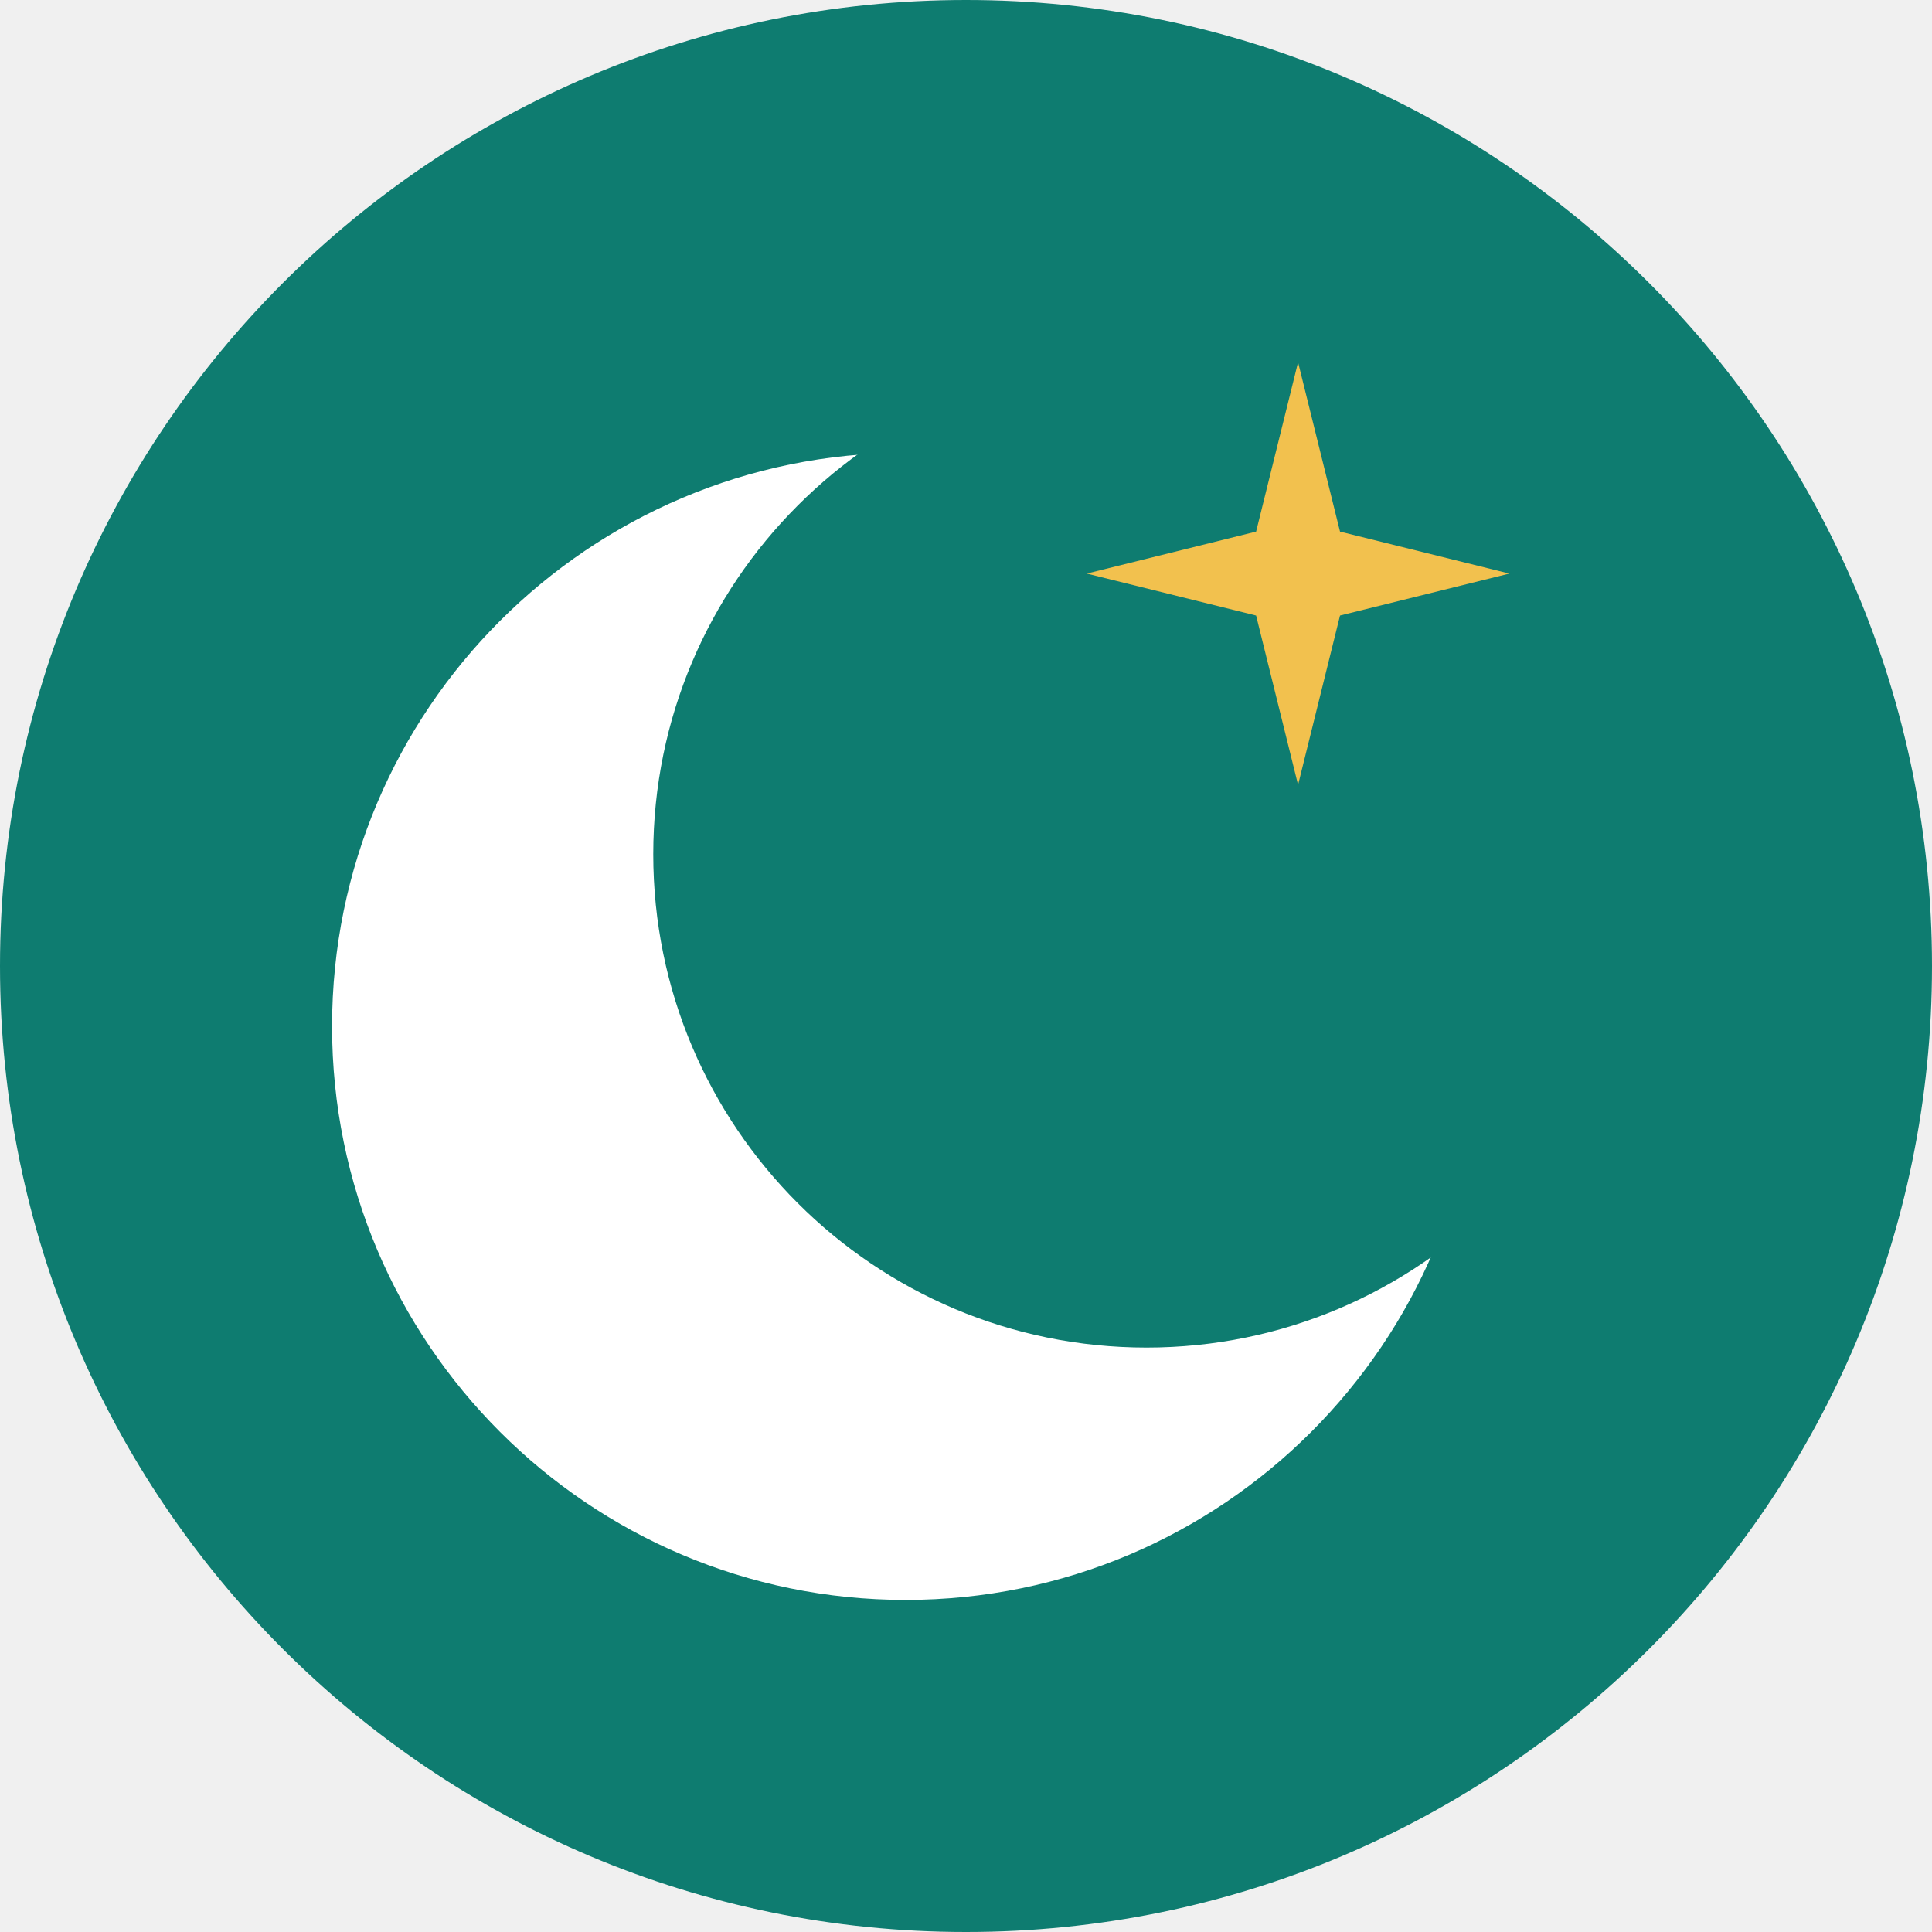
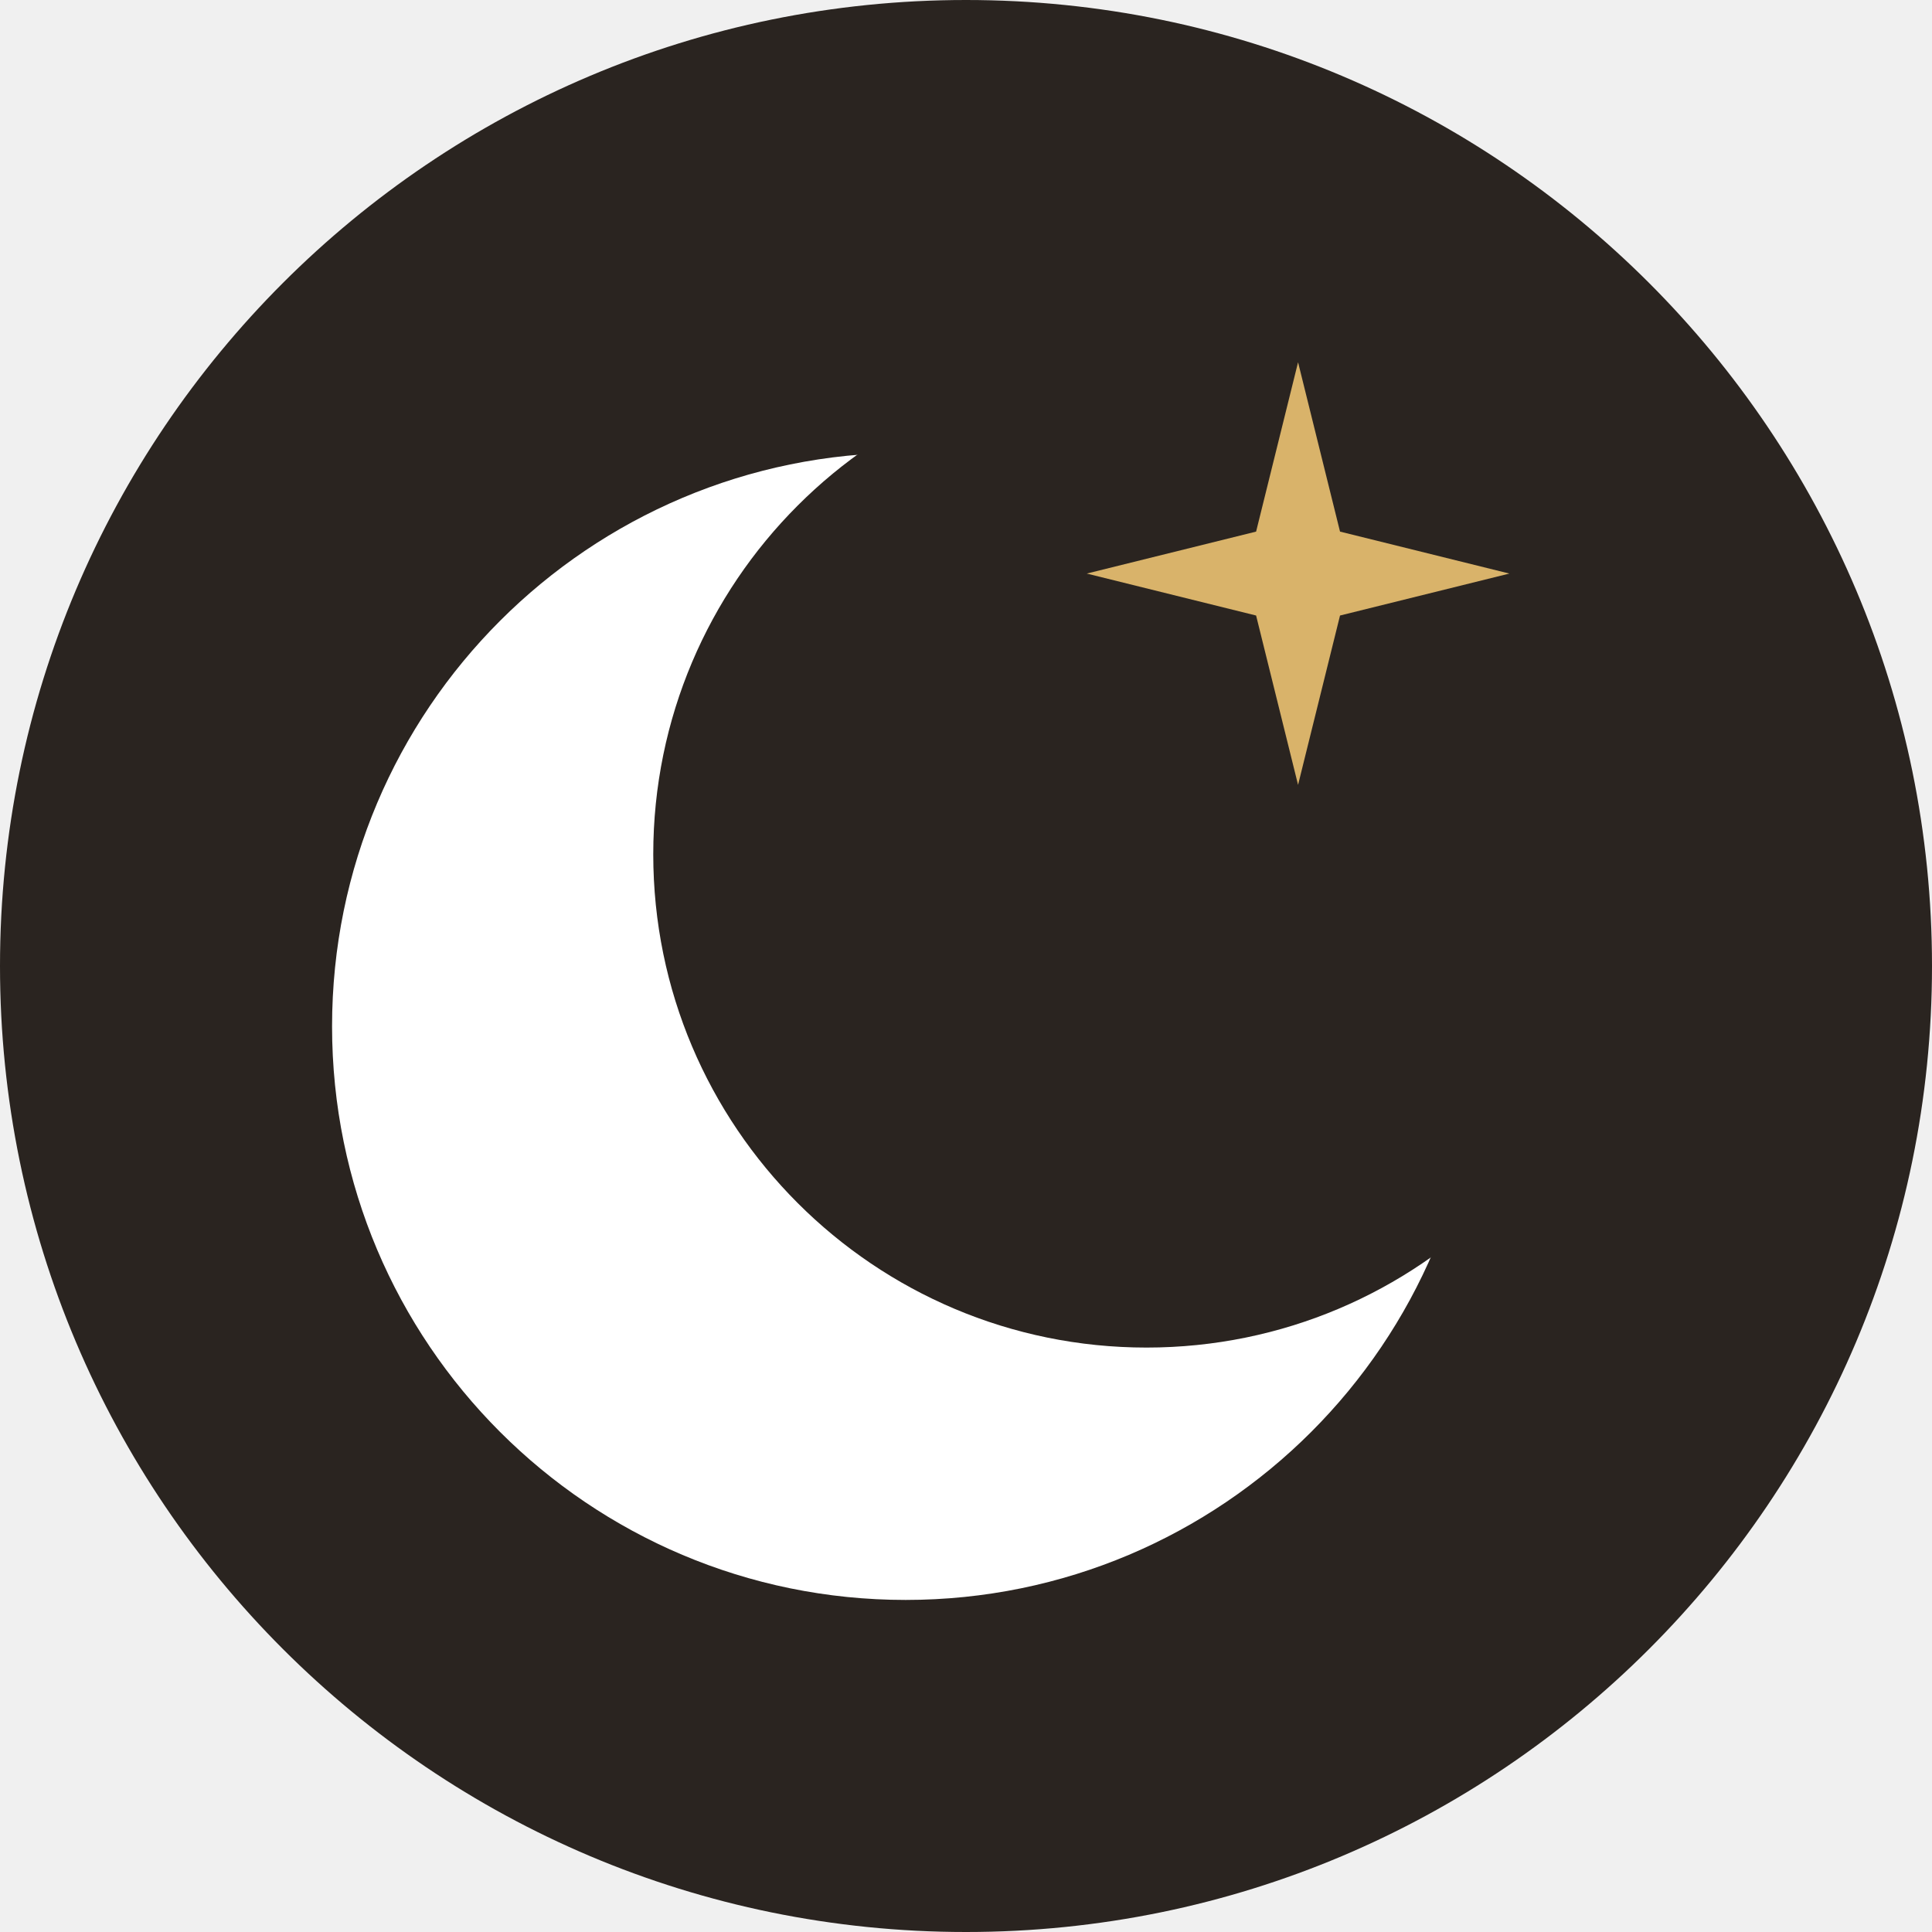
<svg xmlns="http://www.w3.org/2000/svg" viewBox="0 0 64 64">
-   <rect width="64" height="64" rx="32" fill="#0E7C70" />
+   <rect width="64" height="64" rx="32" fill="#2A2420" />
  <mask id="m3034">
    <rect x="9" y="13" width="42" height="42" fill="#fff" />
    <circle cx="37.98" cy="28.3" r="16.34" fill="#000" />
  </mask>
  <circle cx="30" cy="34" r="19" fill="#FFFFFF" mask="url(#m3034)" />
-   <polygon points="43.00,12.00 41.61,17.61 36.00,19.00 41.61,20.39 43.00,26.00 44.39,20.39 50.00,19.00 44.39,17.61" fill="#F2C14E" />
+   <polygon points="43.00,12.00 41.61,17.61 36.00,19.00 41.61,20.39 43.00,26.00 44.39,20.39 50.00,19.00 44.39,17.61" fill="#D9B36A" />
</svg>
